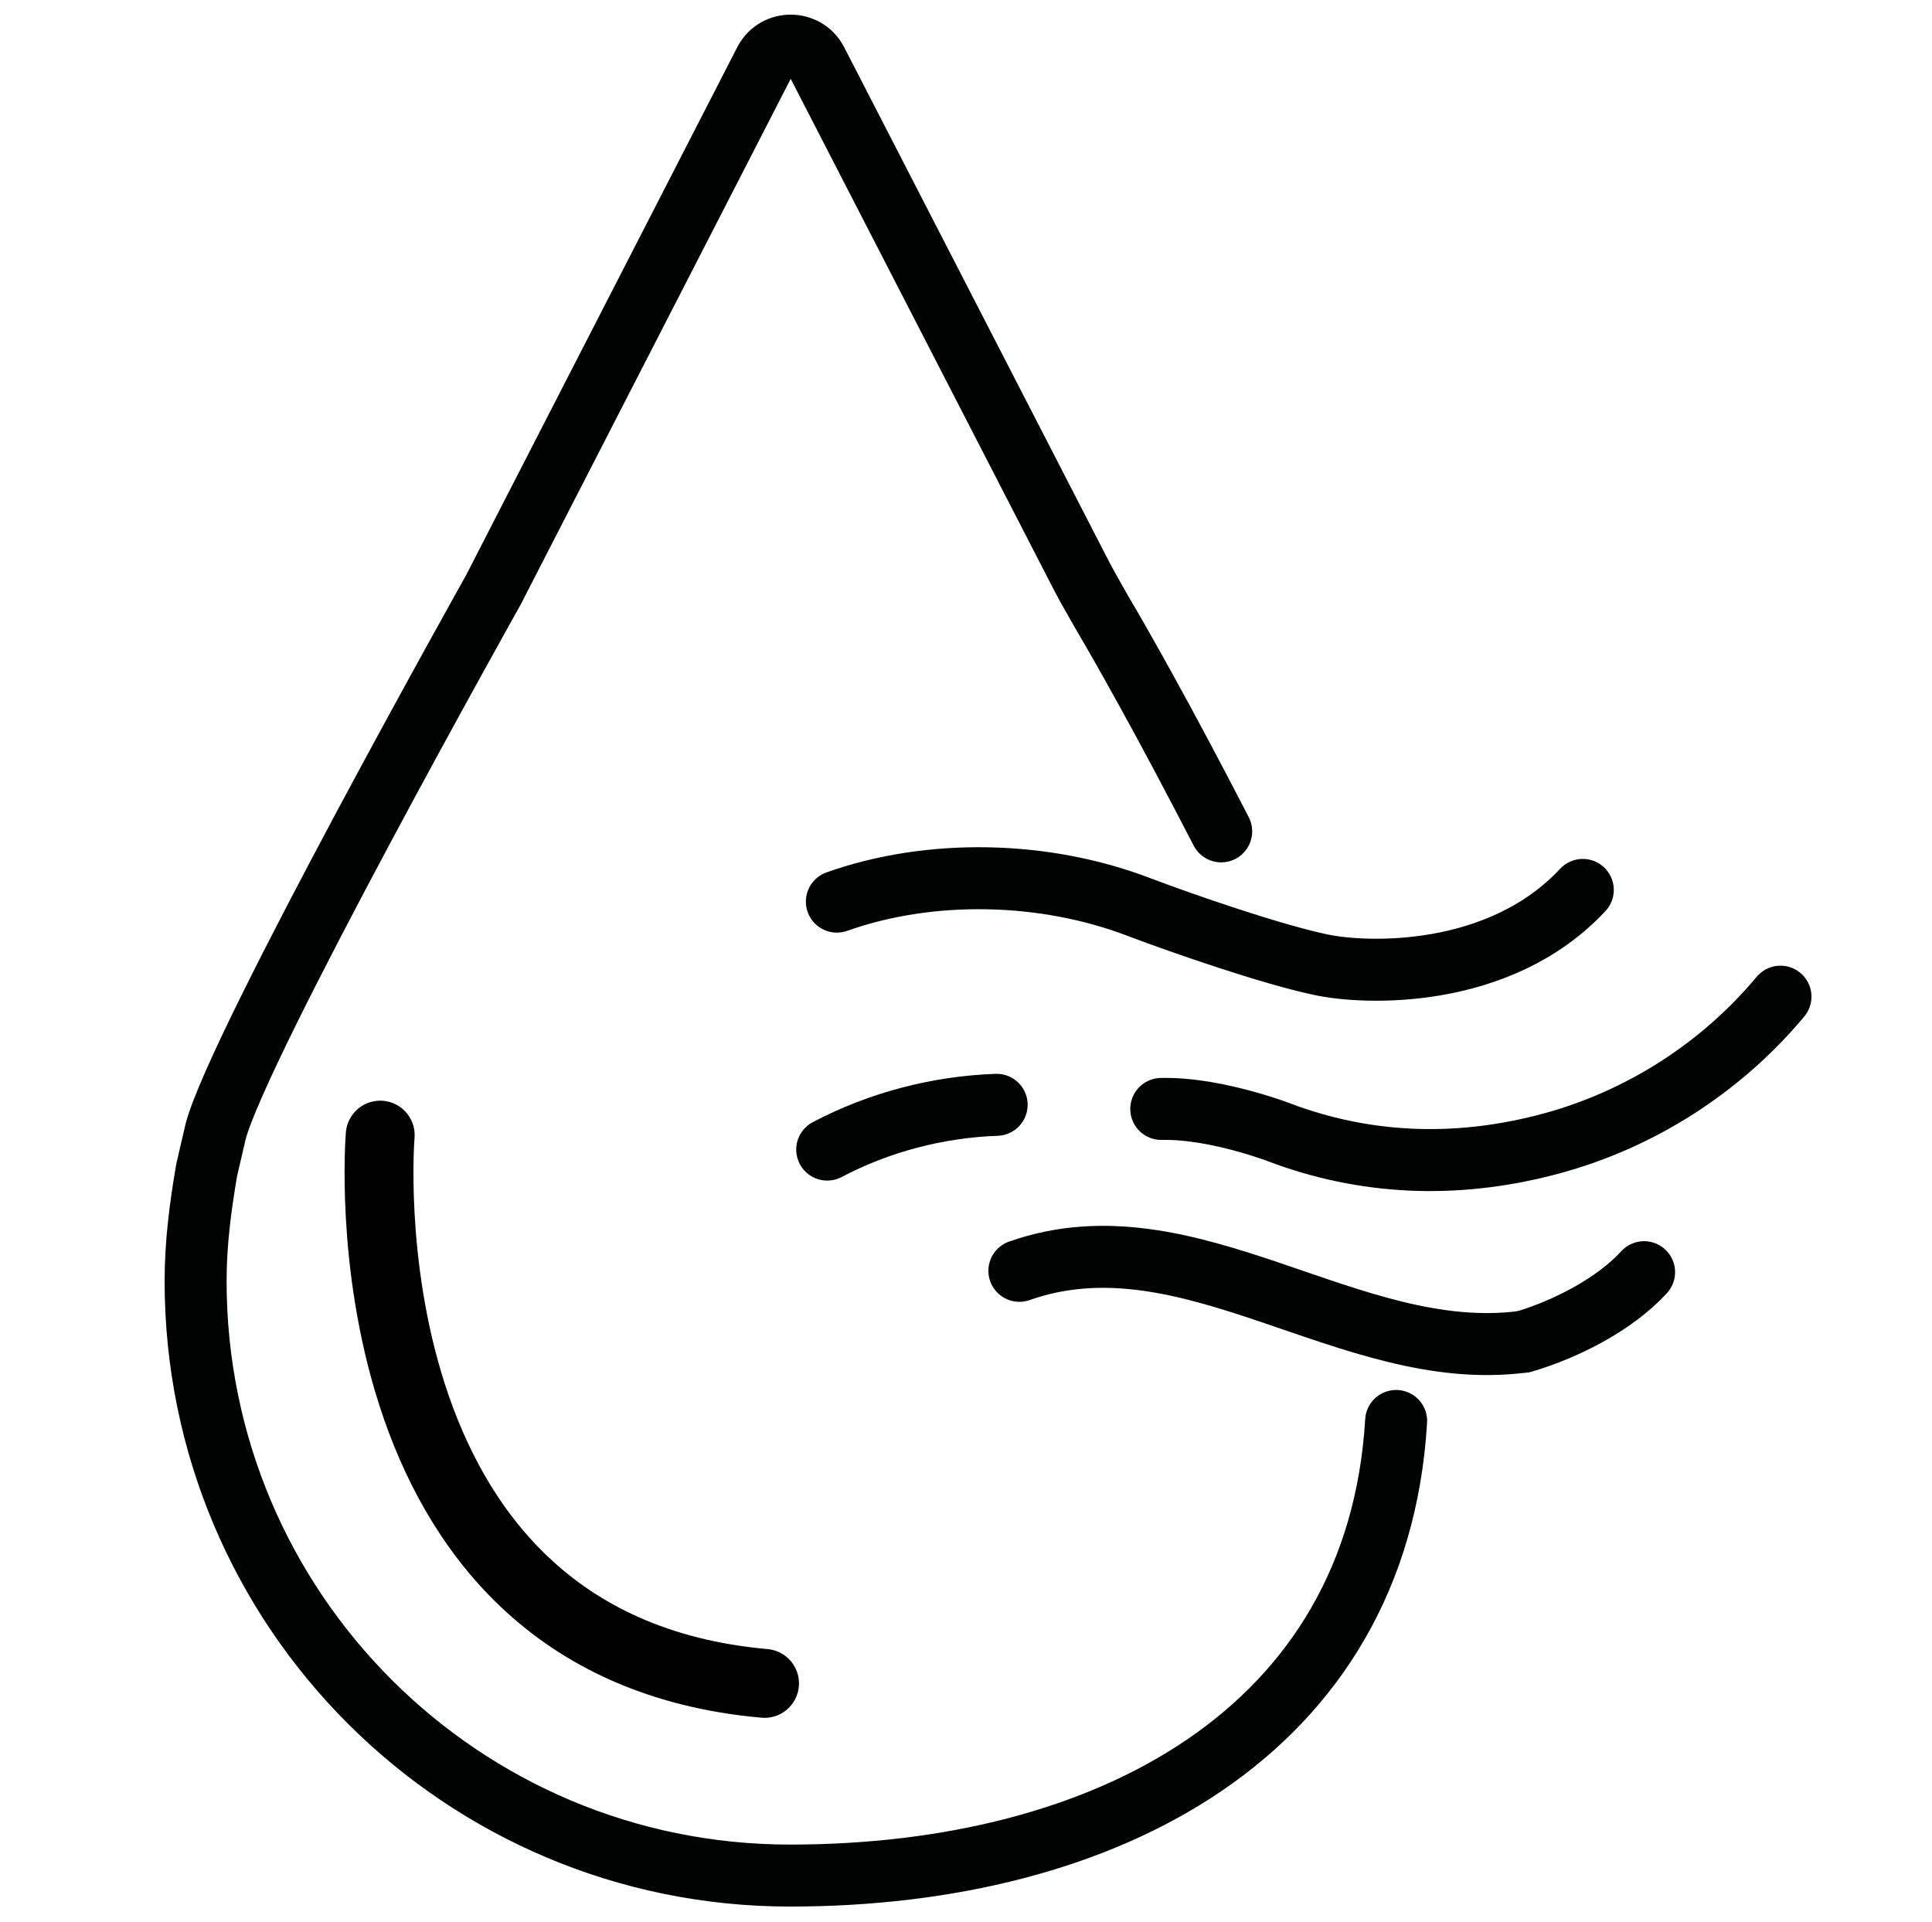
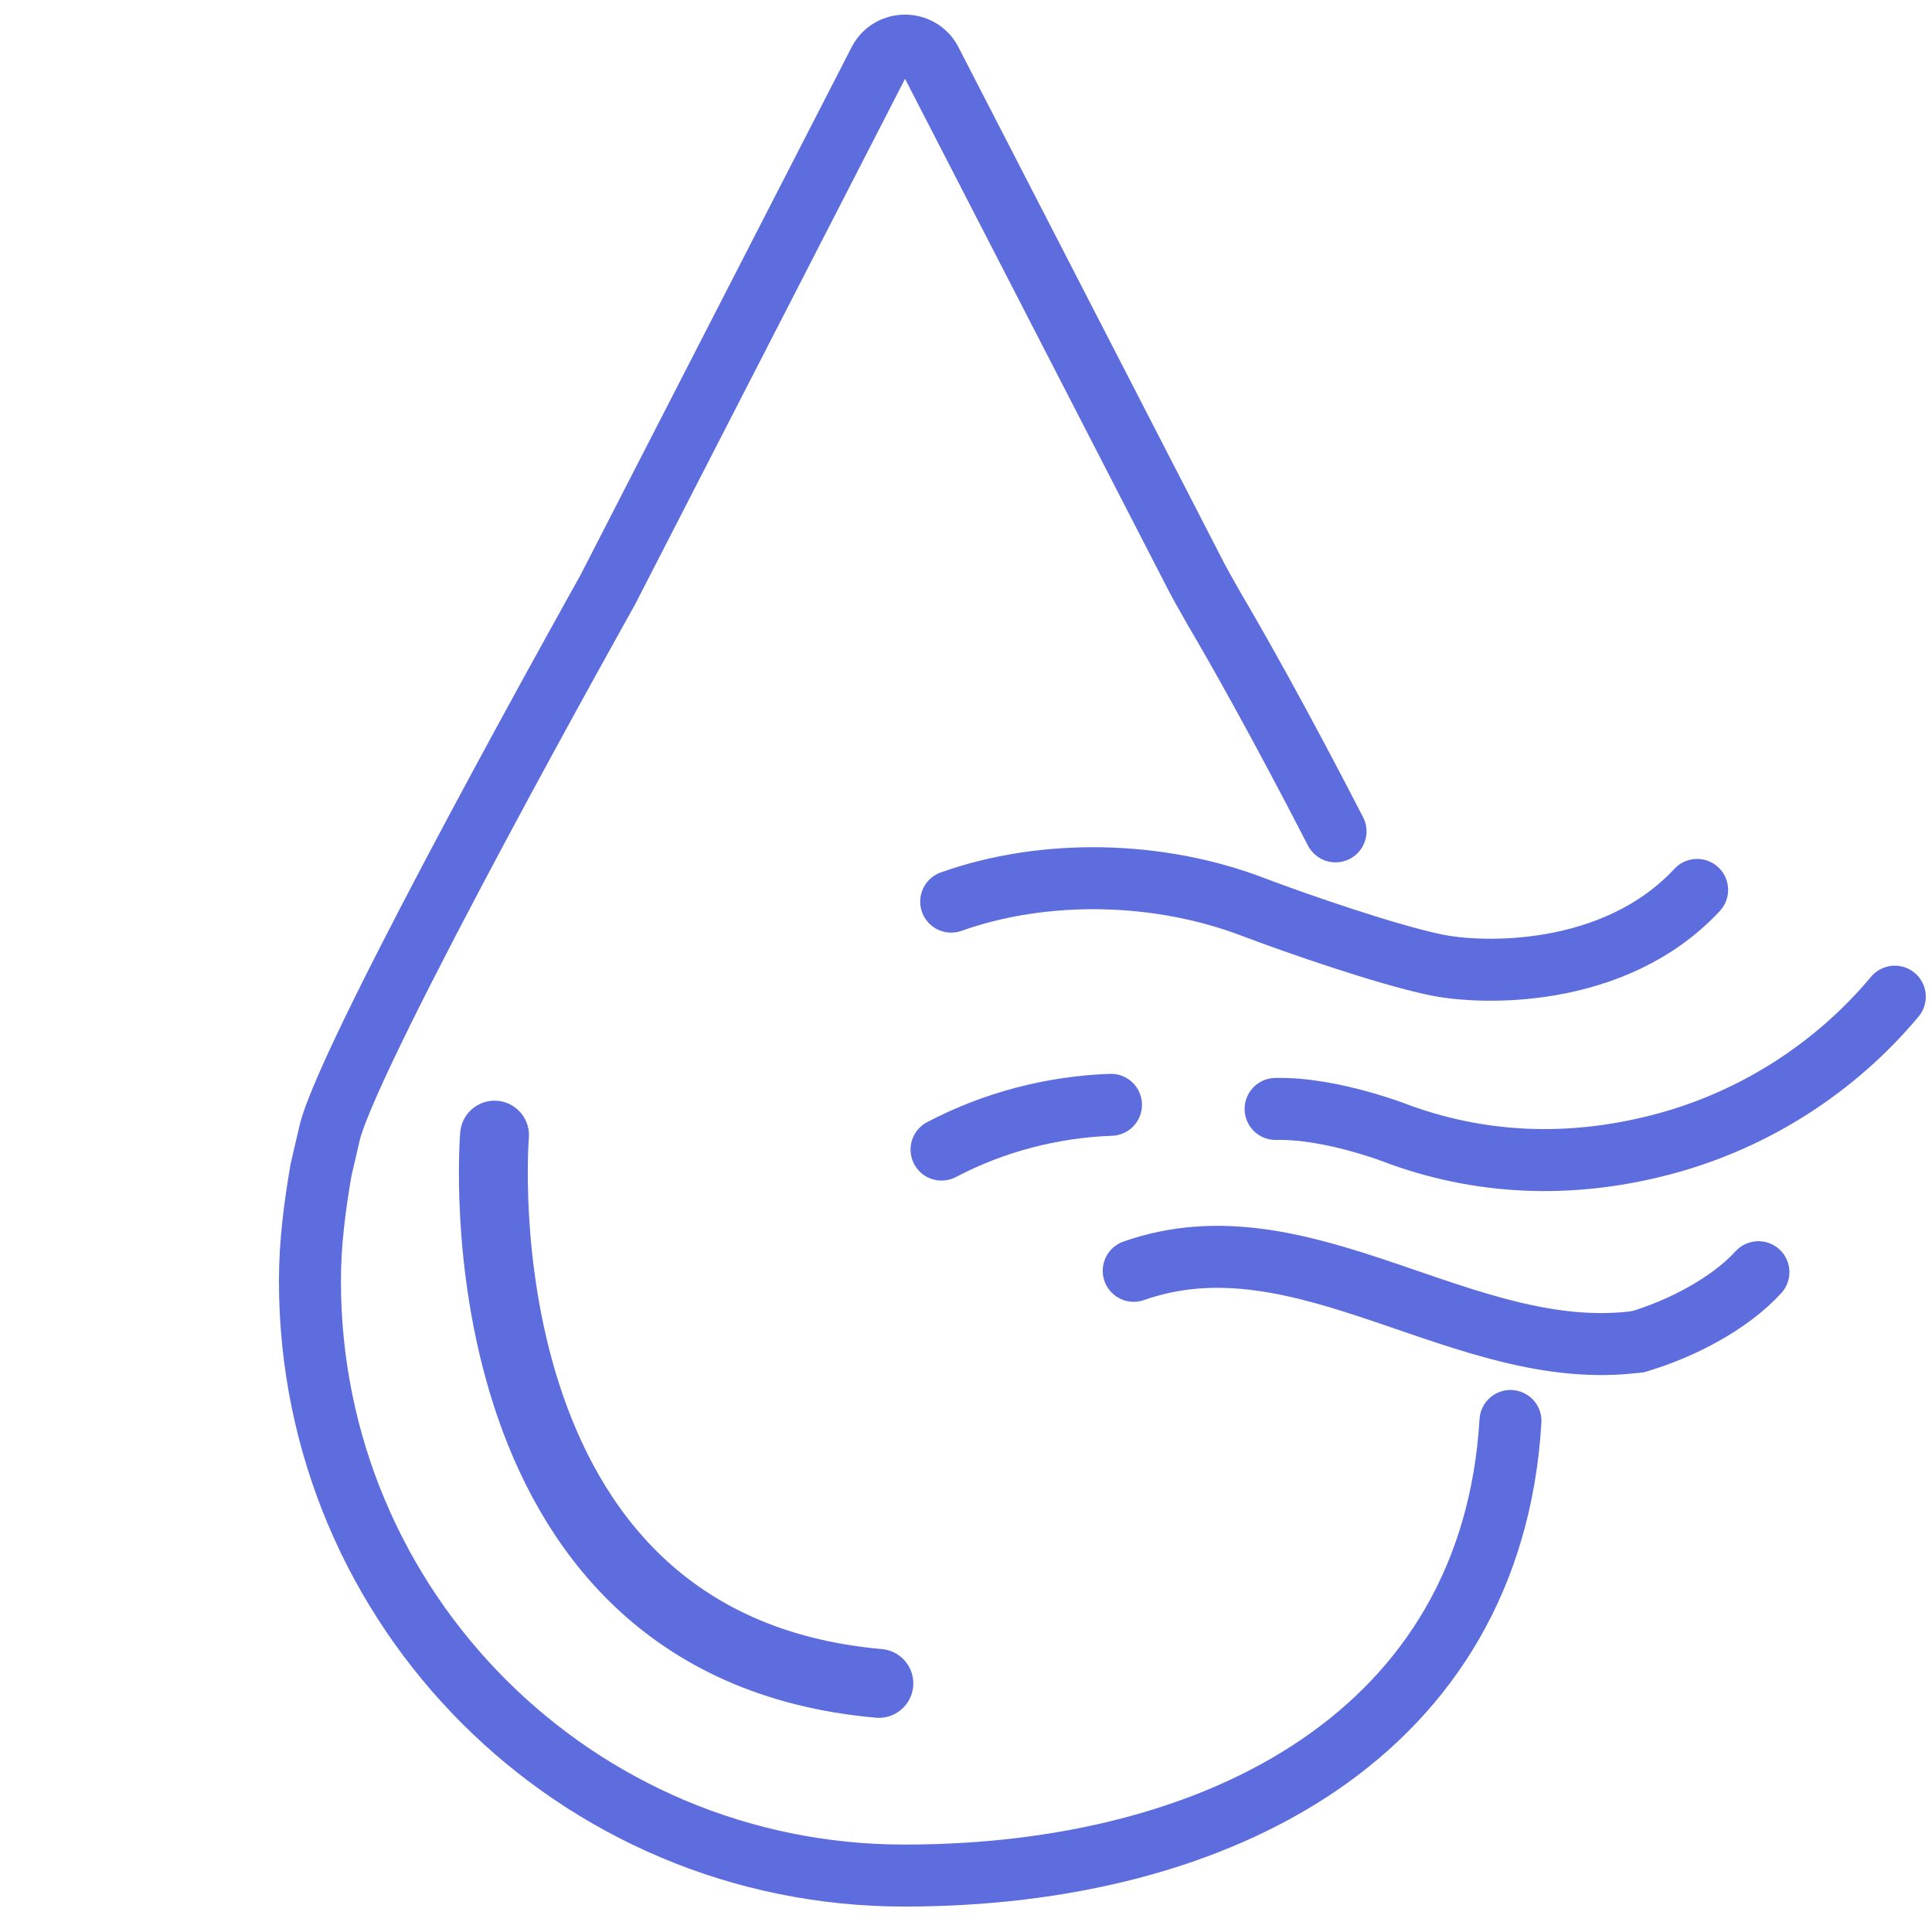
<svg xmlns="http://www.w3.org/2000/svg" version="1.1" id="Camada_1" x="0px" y="0px" viewBox="-339 141 280.5 279" style="enable-background:new -339 141 280.5 279;" xml:space="preserve">
  <style type="text/css">
- 	.st0{fill:none;stroke:#010202;stroke-width:9;stroke-linecap:round;stroke-miterlimit:10;}
- 	.st1{fill:none;stroke:#000000;stroke-width:10;stroke-linecap:round;stroke-miterlimit:10;}
+ 	.st0{fill:none;stroke:#5E6DDD;stroke-width:9;stroke-linecap:round;stroke-miterlimit:10;}
+ 	.st1{fill:none;stroke:#5E6DDD;stroke-width:10;stroke-linecap:round;stroke-miterlimit:10;}
</style>
  <g id="XMLID_106_">
</g>
  <g id="XMLID_107_">
</g>
  <g id="XMLID_108_">
</g>
  <g id="XMLID_109_">
</g>
  <g id="XMLID_110_">
</g>
  <g id="XMLID_111_">
</g>
  <g id="XMLID_112_">
</g>
  <g id="XMLID_113_">
</g>
  <g id="XMLID_114_">
</g>
  <g id="XMLID_115_">
</g>
  <g id="XMLID_116_">
</g>
  <g id="XMLID_117_">
</g>
  <g id="XMLID_118_">
</g>
  <g id="XMLID_119_">
</g>
  <g id="XMLID_120_">
</g>
  <g>
    <g id="XMLID_1_">
-       <path id="XMLID_2_" class="st0" d="M-161.7,261.7c-8.4-16.3-14.6-27.2-17.5-32.1c-1.2-2.1-2.4-4.2-3.5-6.4l-37.8-73.4    c-1.6-2.9-5.8-2.9-7.4,0l-39.5,76.9c0,0-37,66-40.3,78.6l-1.3,5.6c-0.9,5.3-1.6,10.5-1.6,16.1c0,47.7,38.6,86.3,86.3,86.3    c45.9,0,85.3-20.8,88-66" />
+       <path id="XMLID_2_" class="st0" d="M-145.1,261.7c-8.4-16.3-14.6-27.2-17.5-32.1c-1.2-2.1-2.4-4.2-3.5-6.4l-37.8-73.4    c-1.6-2.9-5.8-2.9-7.4,0l-39.5,76.9c0,0-37,66-40.3,78.6l-1.3,5.6c-0.9,5.3-1.6,10.5-1.6,16.1c0,47.7,38.6,86.3,86.3,86.3    c45.9,0,85.3-20.8,88-66" />
    </g>
-     <path class="st1" d="M-283.8,305.8c0,0-6.2,74.1,55.8,79.6" />
-     <path class="st0" d="M-217.5,271.9c13.5-4.8,30.1-4.5,43.9,0.8c6.6,2.5,19.1,6.8,26.1,8.3c6.6,1.5,26.2,2.2,38.3-10.8" />
-     <path class="st0" d="M-117.8,335.8c6.1-1.8,13.2-5.4,17.5-10.1" />
-     <path class="st0" d="M-191,325.5c24.7-8.7,48,13.6,73.1,10.3" />
-     <path class="st0" d="M-80.5,285.7c-8.6,10.3-20.3,17.8-33.2,21.3s-25.9,3.3-38.5-1.2c0,0-9.9-4-18.2-3.8" />
-     <path class="st0" d="M-218.9,307.9c7.6-4,16.1-6.2,24.6-6.5" />
+     <path class="st1" d="M-267.2,305.8c0,0-6.2,74.1,55.8,79.6" />
+     <path class="st0" d="M-200.9,271.9c13.5-4.8,30.1-4.5,43.9,0.8c6.6,2.5,19.1,6.8,26.1,8.3c6.6,1.5,26.2,2.2,38.3-10.8" />
+     <path class="st0" d="M-101.2,335.8c6.1-1.8,13.2-5.4,17.5-10.1" />
+     <path class="st0" d="M-174.4,325.5c24.7-8.7,48,13.6,73.1,10.3" />
+     <path class="st0" d="M-63.9,285.7c-8.6,10.3-20.3,17.8-33.2,21.3s-25.9,3.3-38.5-1.2c0,0-9.9-4-18.2-3.8" />
+     <path class="st0" d="M-202.3,307.9c7.6-4,16.1-6.2,24.6-6.5" />
  </g>
</svg>
